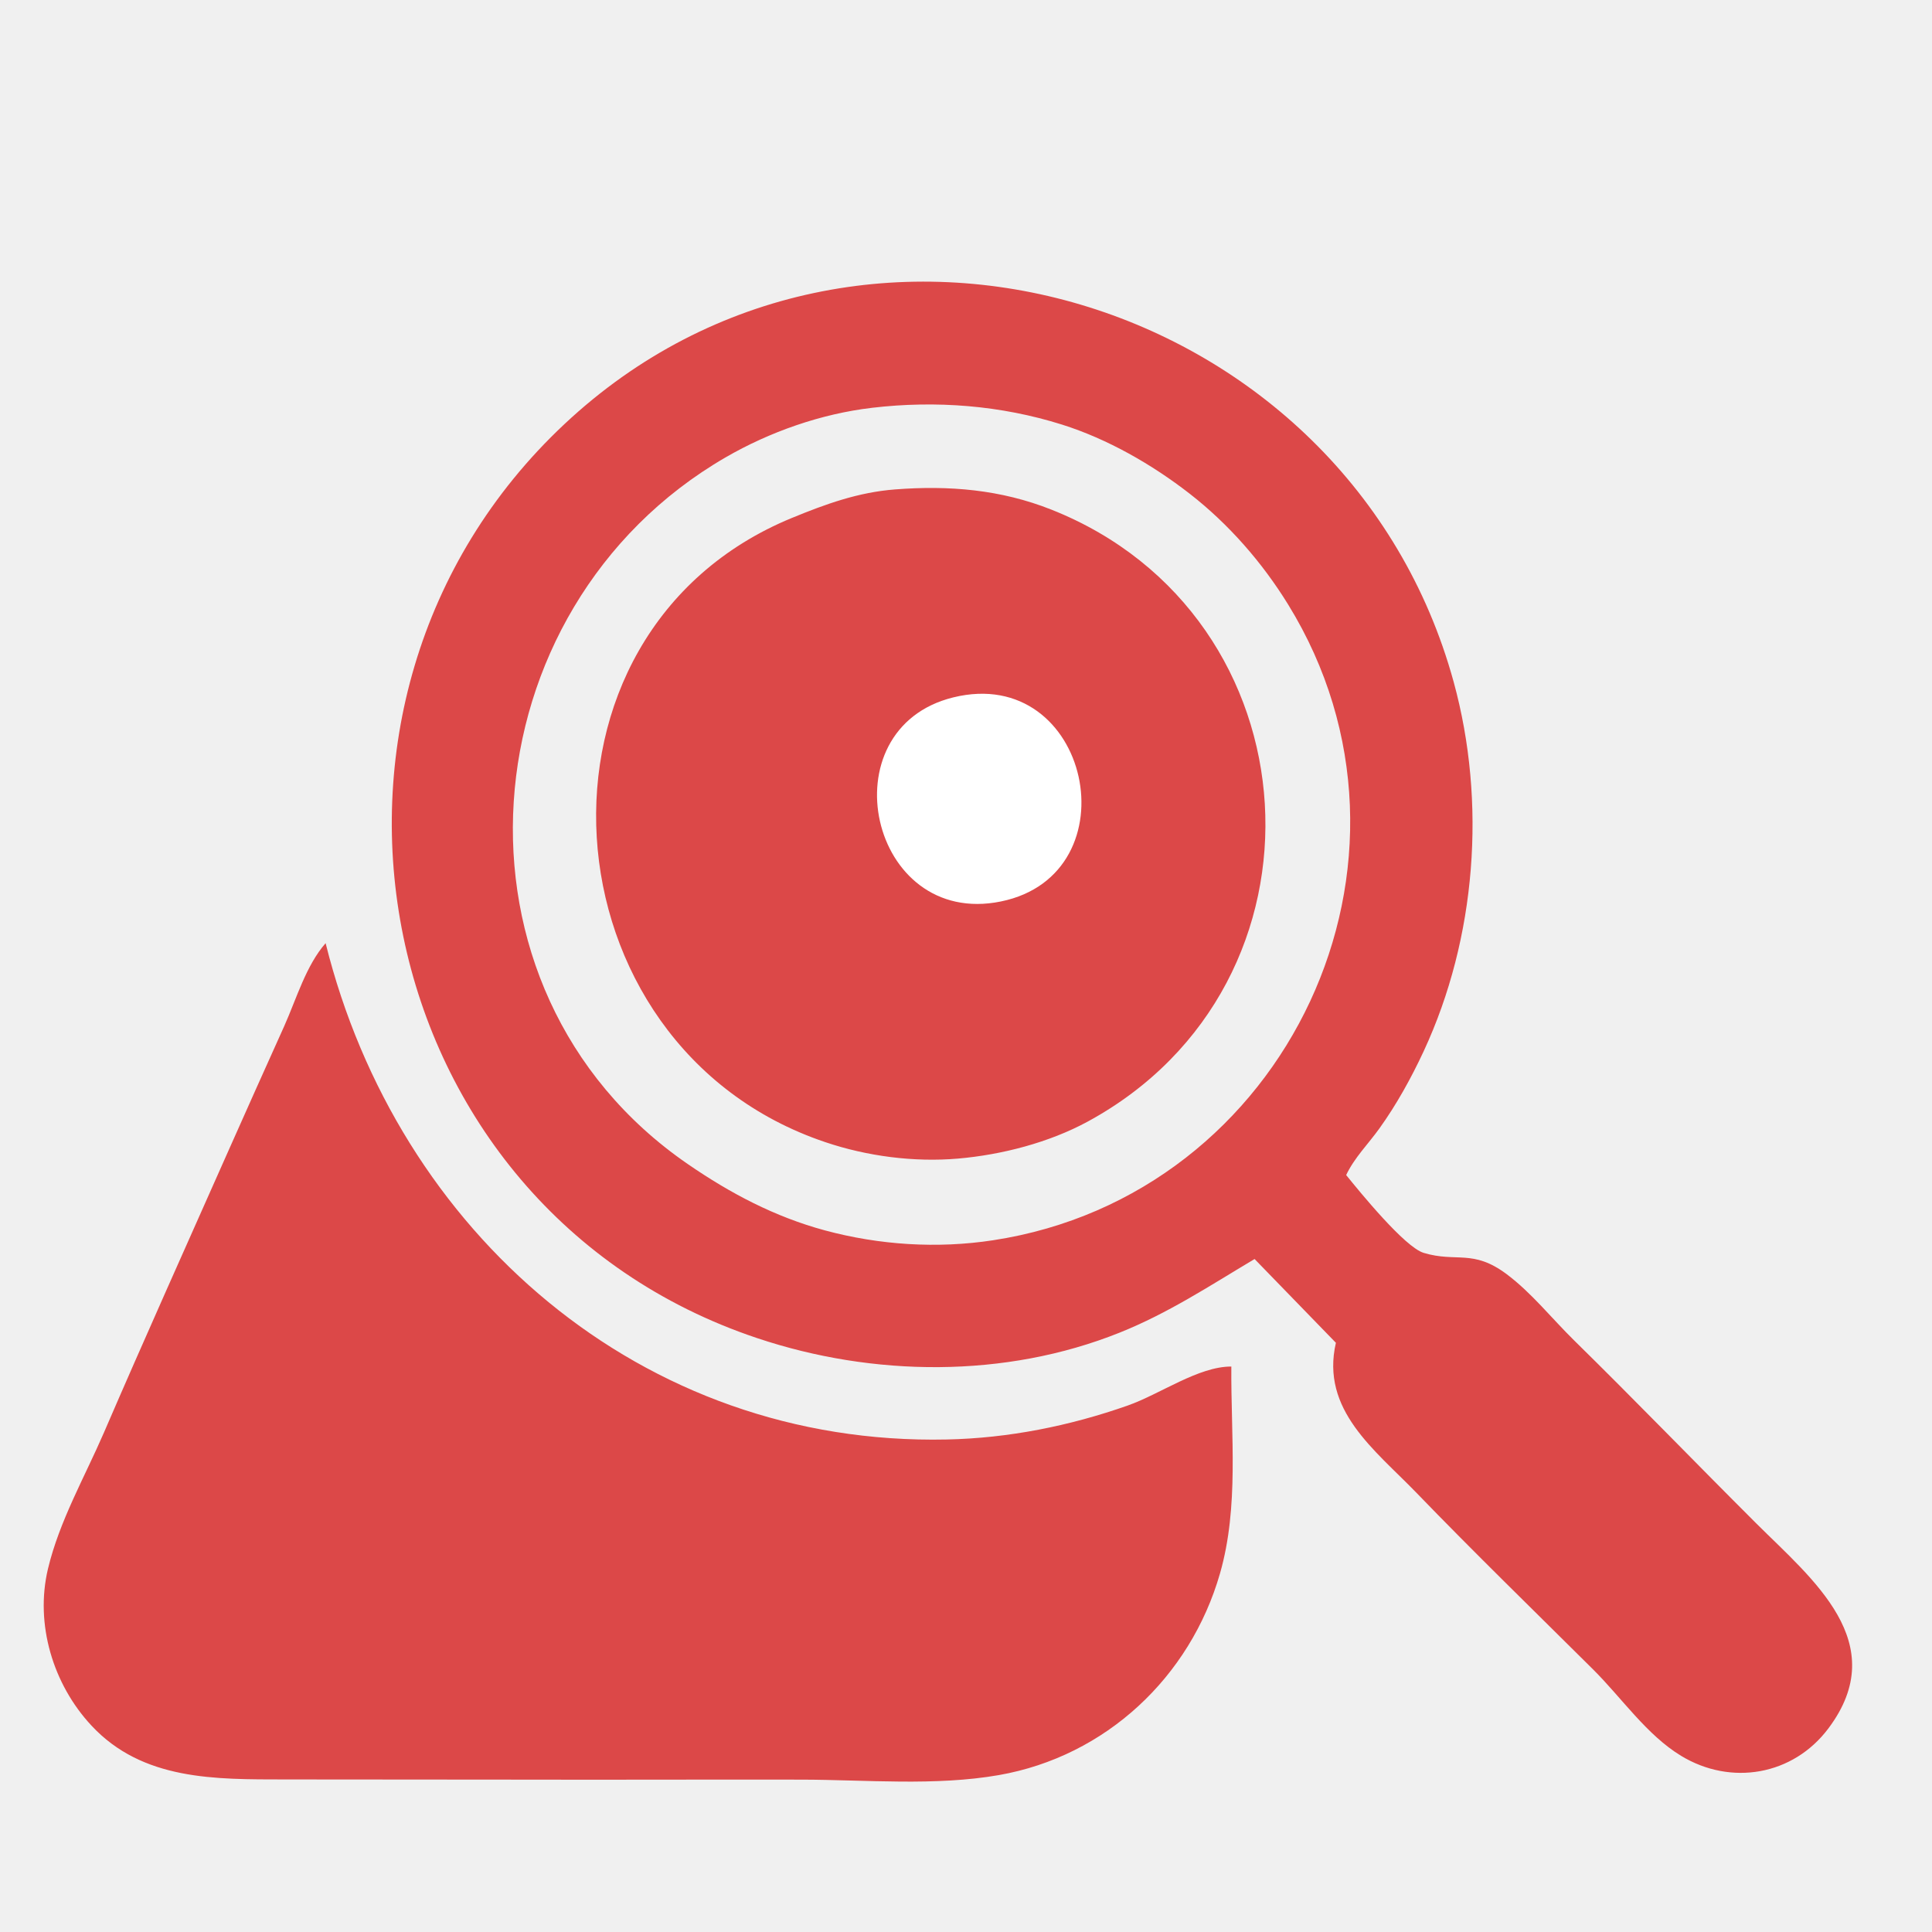
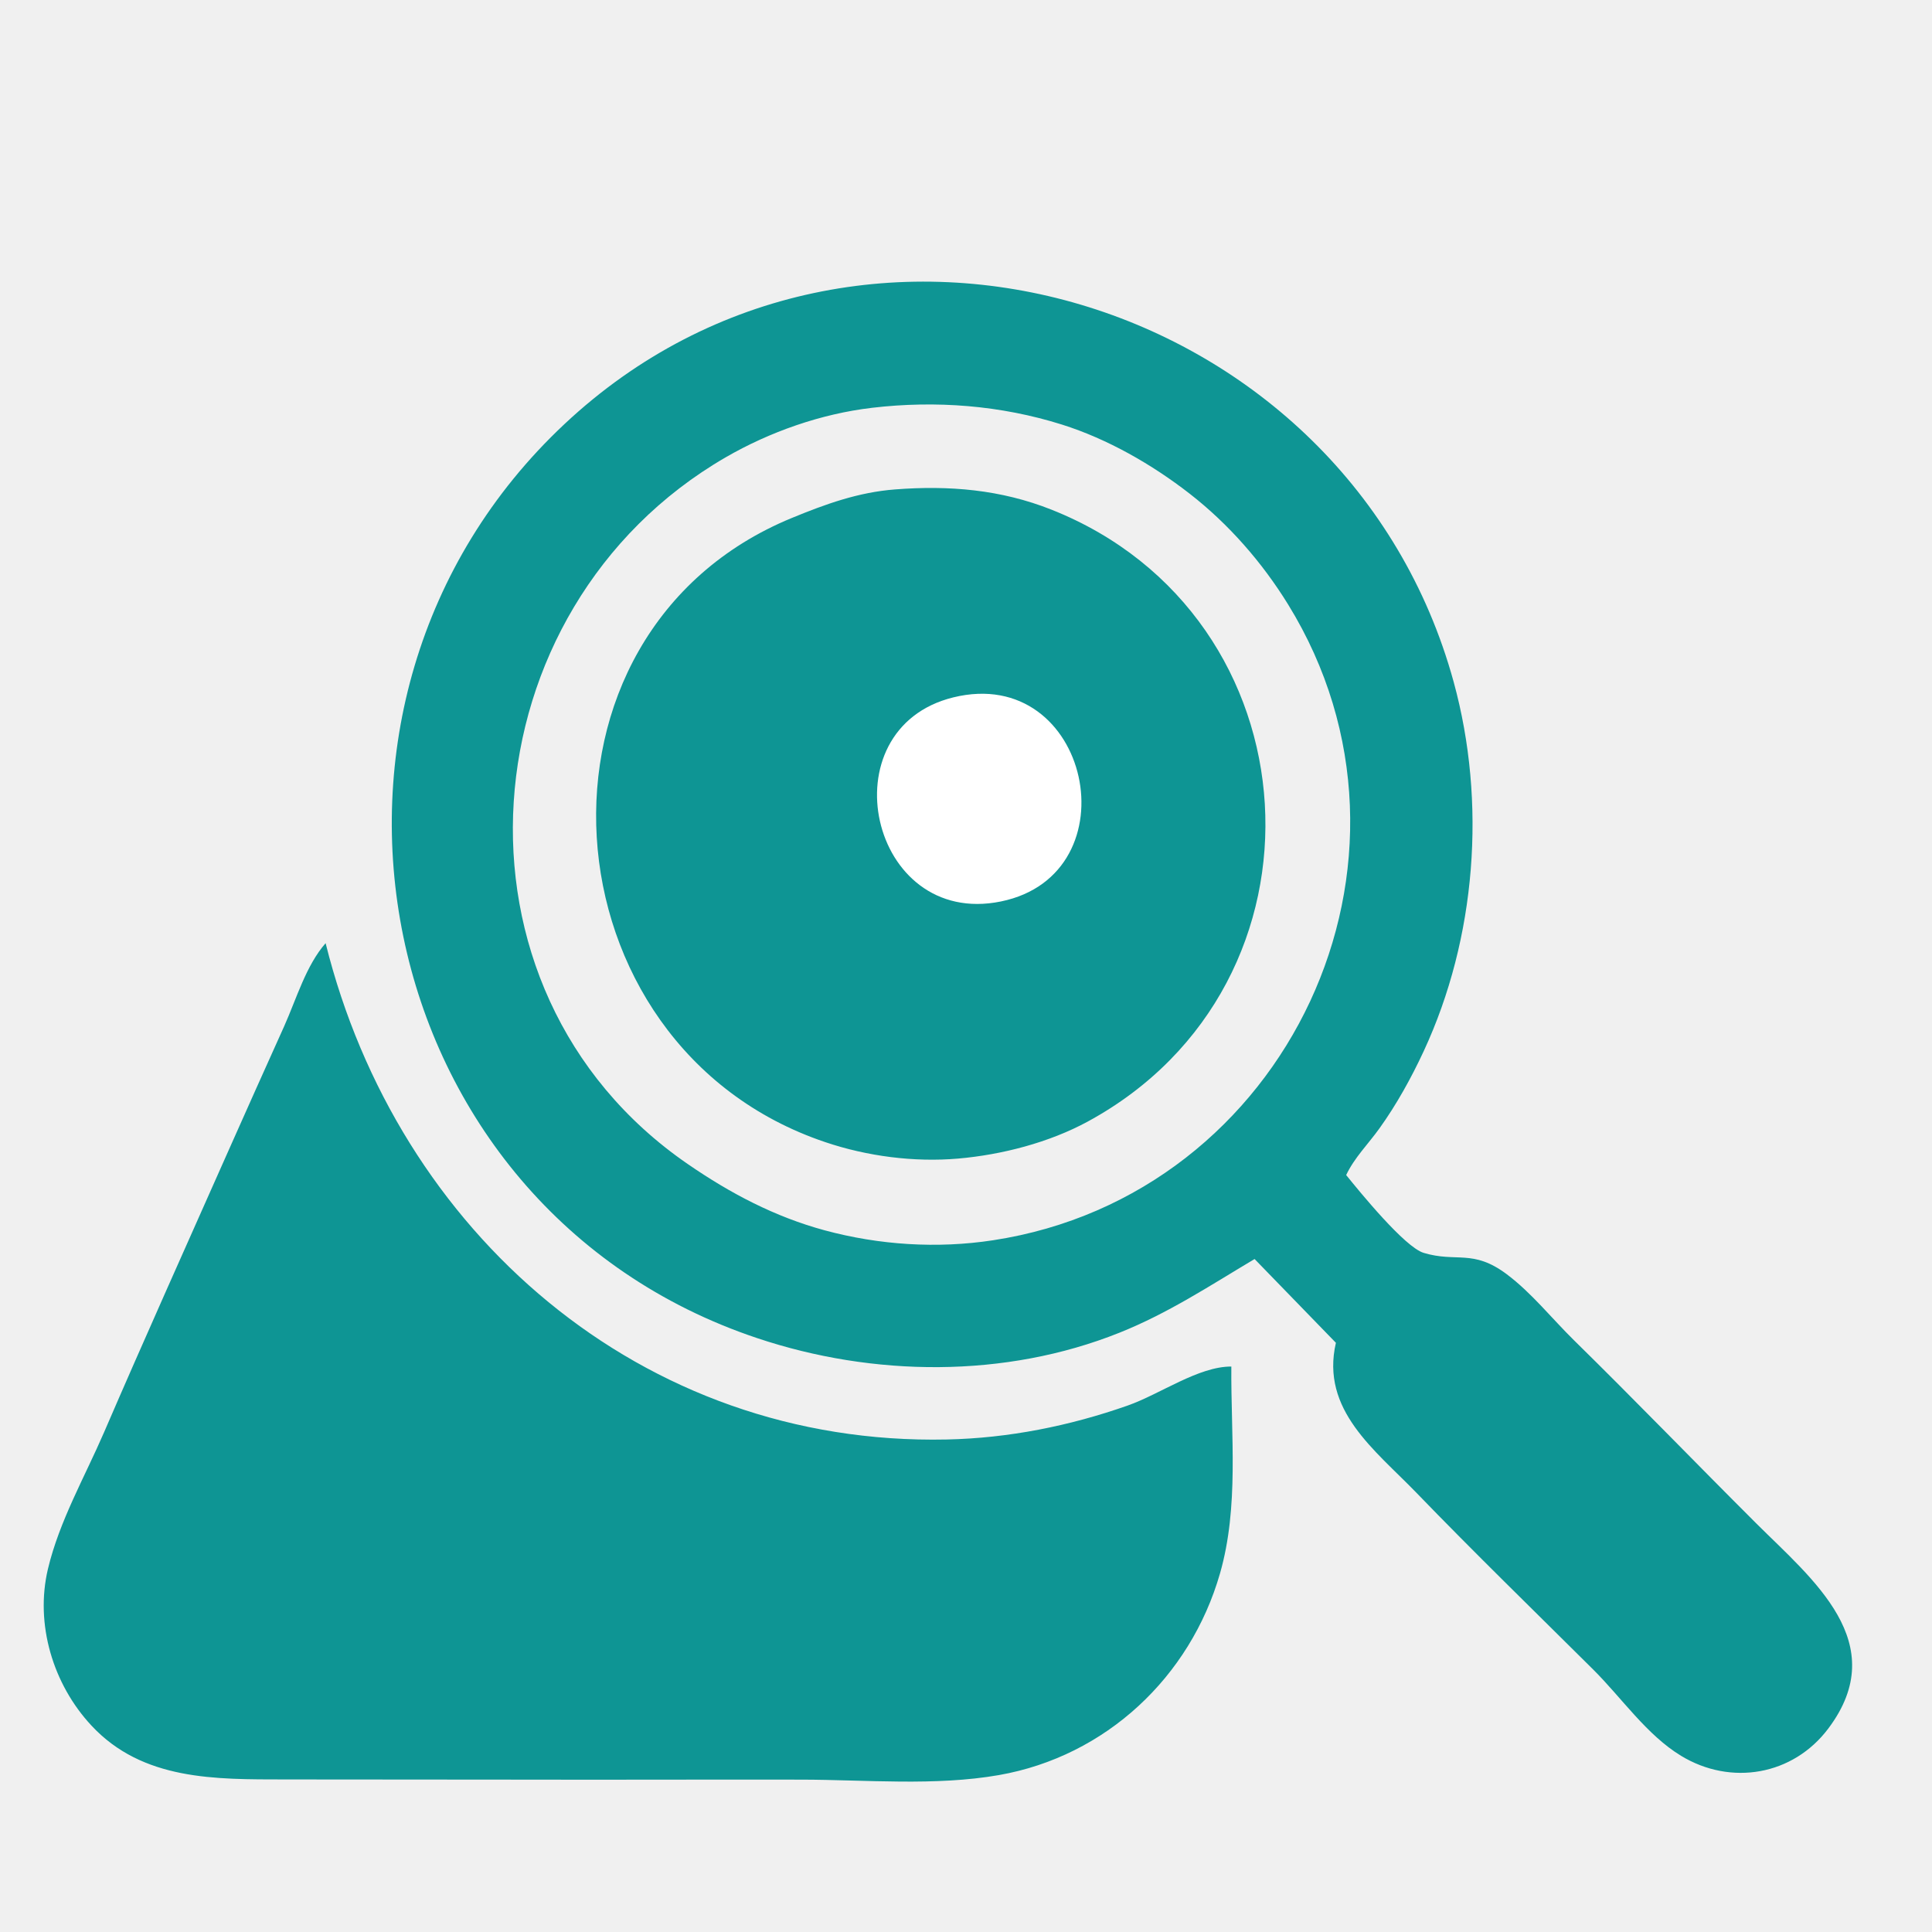
<svg xmlns="http://www.w3.org/2000/svg" viewBox="352.1 0.9 314.1 314.1">
-   <path d="M571.35 569.68C573.56 572.41 580.88 581.41 583.95 582.33C589.3 583.94 591.93 581.67 597.44 585.79C601.51 588.84 604.79 593.01 608.41 596.56C618.41 606.38 628.14 616.46 638.06 626.35C647.13 635.39 660.18 645.73 649.75 659.64C644 667.31 633.89 669.01 625.8 664.1C620.2 660.7 616.13 654.66 611.52 650.08C601.89 640.51 592.16 631.05 582.72 621.28C576.04 614.37 567.16 607.89 569.68 596.95C565.27 592.41 560.87 587.87 556.46 583.33C549.19 587.66 542.42 592.14 534.49 595.31C515.9 602.75 494.43 602.5 475.59 596.19C412.17 574.97 396.03 492.78 444.28 447.57C492.44 402.44 571.68 426.98 588.83 489.52C594.18 509.05 592.51 531.14 583.95 549.55C581.94 553.87 579.54 558.22 576.76 562.09C574.94 564.63 572.67 566.87 571.35 569.68Z M494.27 444.94C486.01 445.91 477.64 448.84 470.44 453.01C428.13 477.53 422.99 539.46 464.31 567.89C471.22 572.65 478.46 576.47 486.59 578.67C495.45 581.06 504.85 581.67 513.94 580.28C561.87 572.97 587.49 518.44 561.92 476.93C557.7 470.08 552.25 463.84 545.9 458.9C539.77 454.14 532.57 450.01 525.15 447.67C515.17 444.53 504.65 443.72 494.27 444.94Z M498.01 458.21C506.79 457.53 515.21 458.23 523.44 461.5C566.87 478.74 570.53 538.6 529.34 560.98C523.05 564.4 515.36 566.38 508.27 567C501.11 567.62 493.49 566.63 486.67 564.33C440.35 548.75 435.71 481.56 481.23 462.85C486.72 460.59 492.03 458.67 498.01 458.21Z M405.43 531.98C417.12 578.96 456.72 613.74 506.43 612.67C516.45 612.46 526.39 610.47 535.83 607.15C541.1 605.3 547.33 600.79 552.68 600.81C552.59 611.98 553.96 623.58 550.83 634.47C546 651.28 532.28 664.18 514.89 667.23C504.54 669.04 493.29 667.99 482.83 667.97C467.41 667.94 452 668.01 436.58 667.97C423.99 667.94 411.41 667.97 398.82 667.94C387.53 667.92 375.69 668.14 367.35 659.17C361.12 652.48 358.15 642.7 360.29 633.7C362.15 625.91 366.26 618.79 369.41 611.5C376.02 596.18 382.87 580.96 389.64 565.7C392.63 558.95 395.67 552.21 398.7 545.47C400.7 541 402.25 535.6 405.43 531.98Z" transform="translate(-0.3925 -377.741)" fill="#DC4848" fill-rule="evenodd" />
+   <path d="M571.35 569.68C573.56 572.41 580.88 581.41 583.95 582.33C589.3 583.94 591.93 581.67 597.44 585.79C601.51 588.84 604.79 593.01 608.41 596.56C618.41 606.38 628.14 616.46 638.06 626.35C647.13 635.39 660.18 645.73 649.75 659.64C644 667.31 633.89 669.01 625.8 664.1C620.2 660.7 616.13 654.66 611.52 650.08C601.89 640.51 592.16 631.05 582.72 621.28C576.04 614.37 567.16 607.89 569.68 596.95C565.27 592.41 560.87 587.87 556.46 583.33C549.19 587.66 542.42 592.14 534.49 595.31C515.9 602.75 494.43 602.5 475.59 596.19C412.17 574.97 396.03 492.78 444.28 447.57C492.44 402.44 571.68 426.98 588.83 489.52C594.18 509.05 592.51 531.14 583.95 549.55C581.94 553.87 579.54 558.22 576.76 562.09C574.94 564.63 572.67 566.87 571.35 569.68Z M494.27 444.94C486.01 445.91 477.64 448.84 470.44 453.01C428.13 477.53 422.99 539.46 464.31 567.89C471.22 572.65 478.46 576.47 486.59 578.67C495.45 581.06 504.85 581.67 513.94 580.28C561.87 572.97 587.49 518.44 561.92 476.93C557.7 470.08 552.25 463.84 545.9 458.9C539.77 454.14 532.57 450.01 525.15 447.67C515.17 444.53 504.65 443.72 494.27 444.94Z M498.01 458.21C506.79 457.53 515.21 458.23 523.44 461.5C566.87 478.74 570.53 538.6 529.34 560.98C523.05 564.4 515.36 566.38 508.27 567C501.11 567.62 493.49 566.63 486.67 564.33C440.35 548.75 435.71 481.56 481.23 462.85C486.72 460.59 492.03 458.67 498.01 458.21Z M405.43 531.98C417.12 578.96 456.72 613.74 506.43 612.67C516.45 612.46 526.39 610.47 535.83 607.15C541.1 605.3 547.33 600.79 552.68 600.81C552.59 611.98 553.96 623.58 550.83 634.47C546 651.28 532.28 664.18 514.89 667.23C504.54 669.04 493.29 667.99 482.83 667.97C467.41 667.94 452 668.01 436.58 667.97C423.99 667.94 411.41 667.97 398.82 667.94C387.53 667.92 375.69 668.14 367.35 659.17C361.12 652.48 358.15 642.7 360.29 633.7C362.15 625.91 366.26 618.79 369.41 611.5C376.02 596.18 382.87 580.96 389.64 565.7C392.63 558.95 395.67 552.21 398.7 545.47C400.7 541 402.25 535.6 405.43 531.98Z" transform="translate(-0.3925 -377.741)" fill="#0E9594" fill-rule="evenodd" />
  <path d="M507.48 492.02C486.76 497.11 493.82 529.57 515.21 525.2C536.93 520.77 529.76 486.55 507.48 492.02Z" transform="translate(-0.3925 -377.741)" fill="#FFFFFF" />
</svg>
